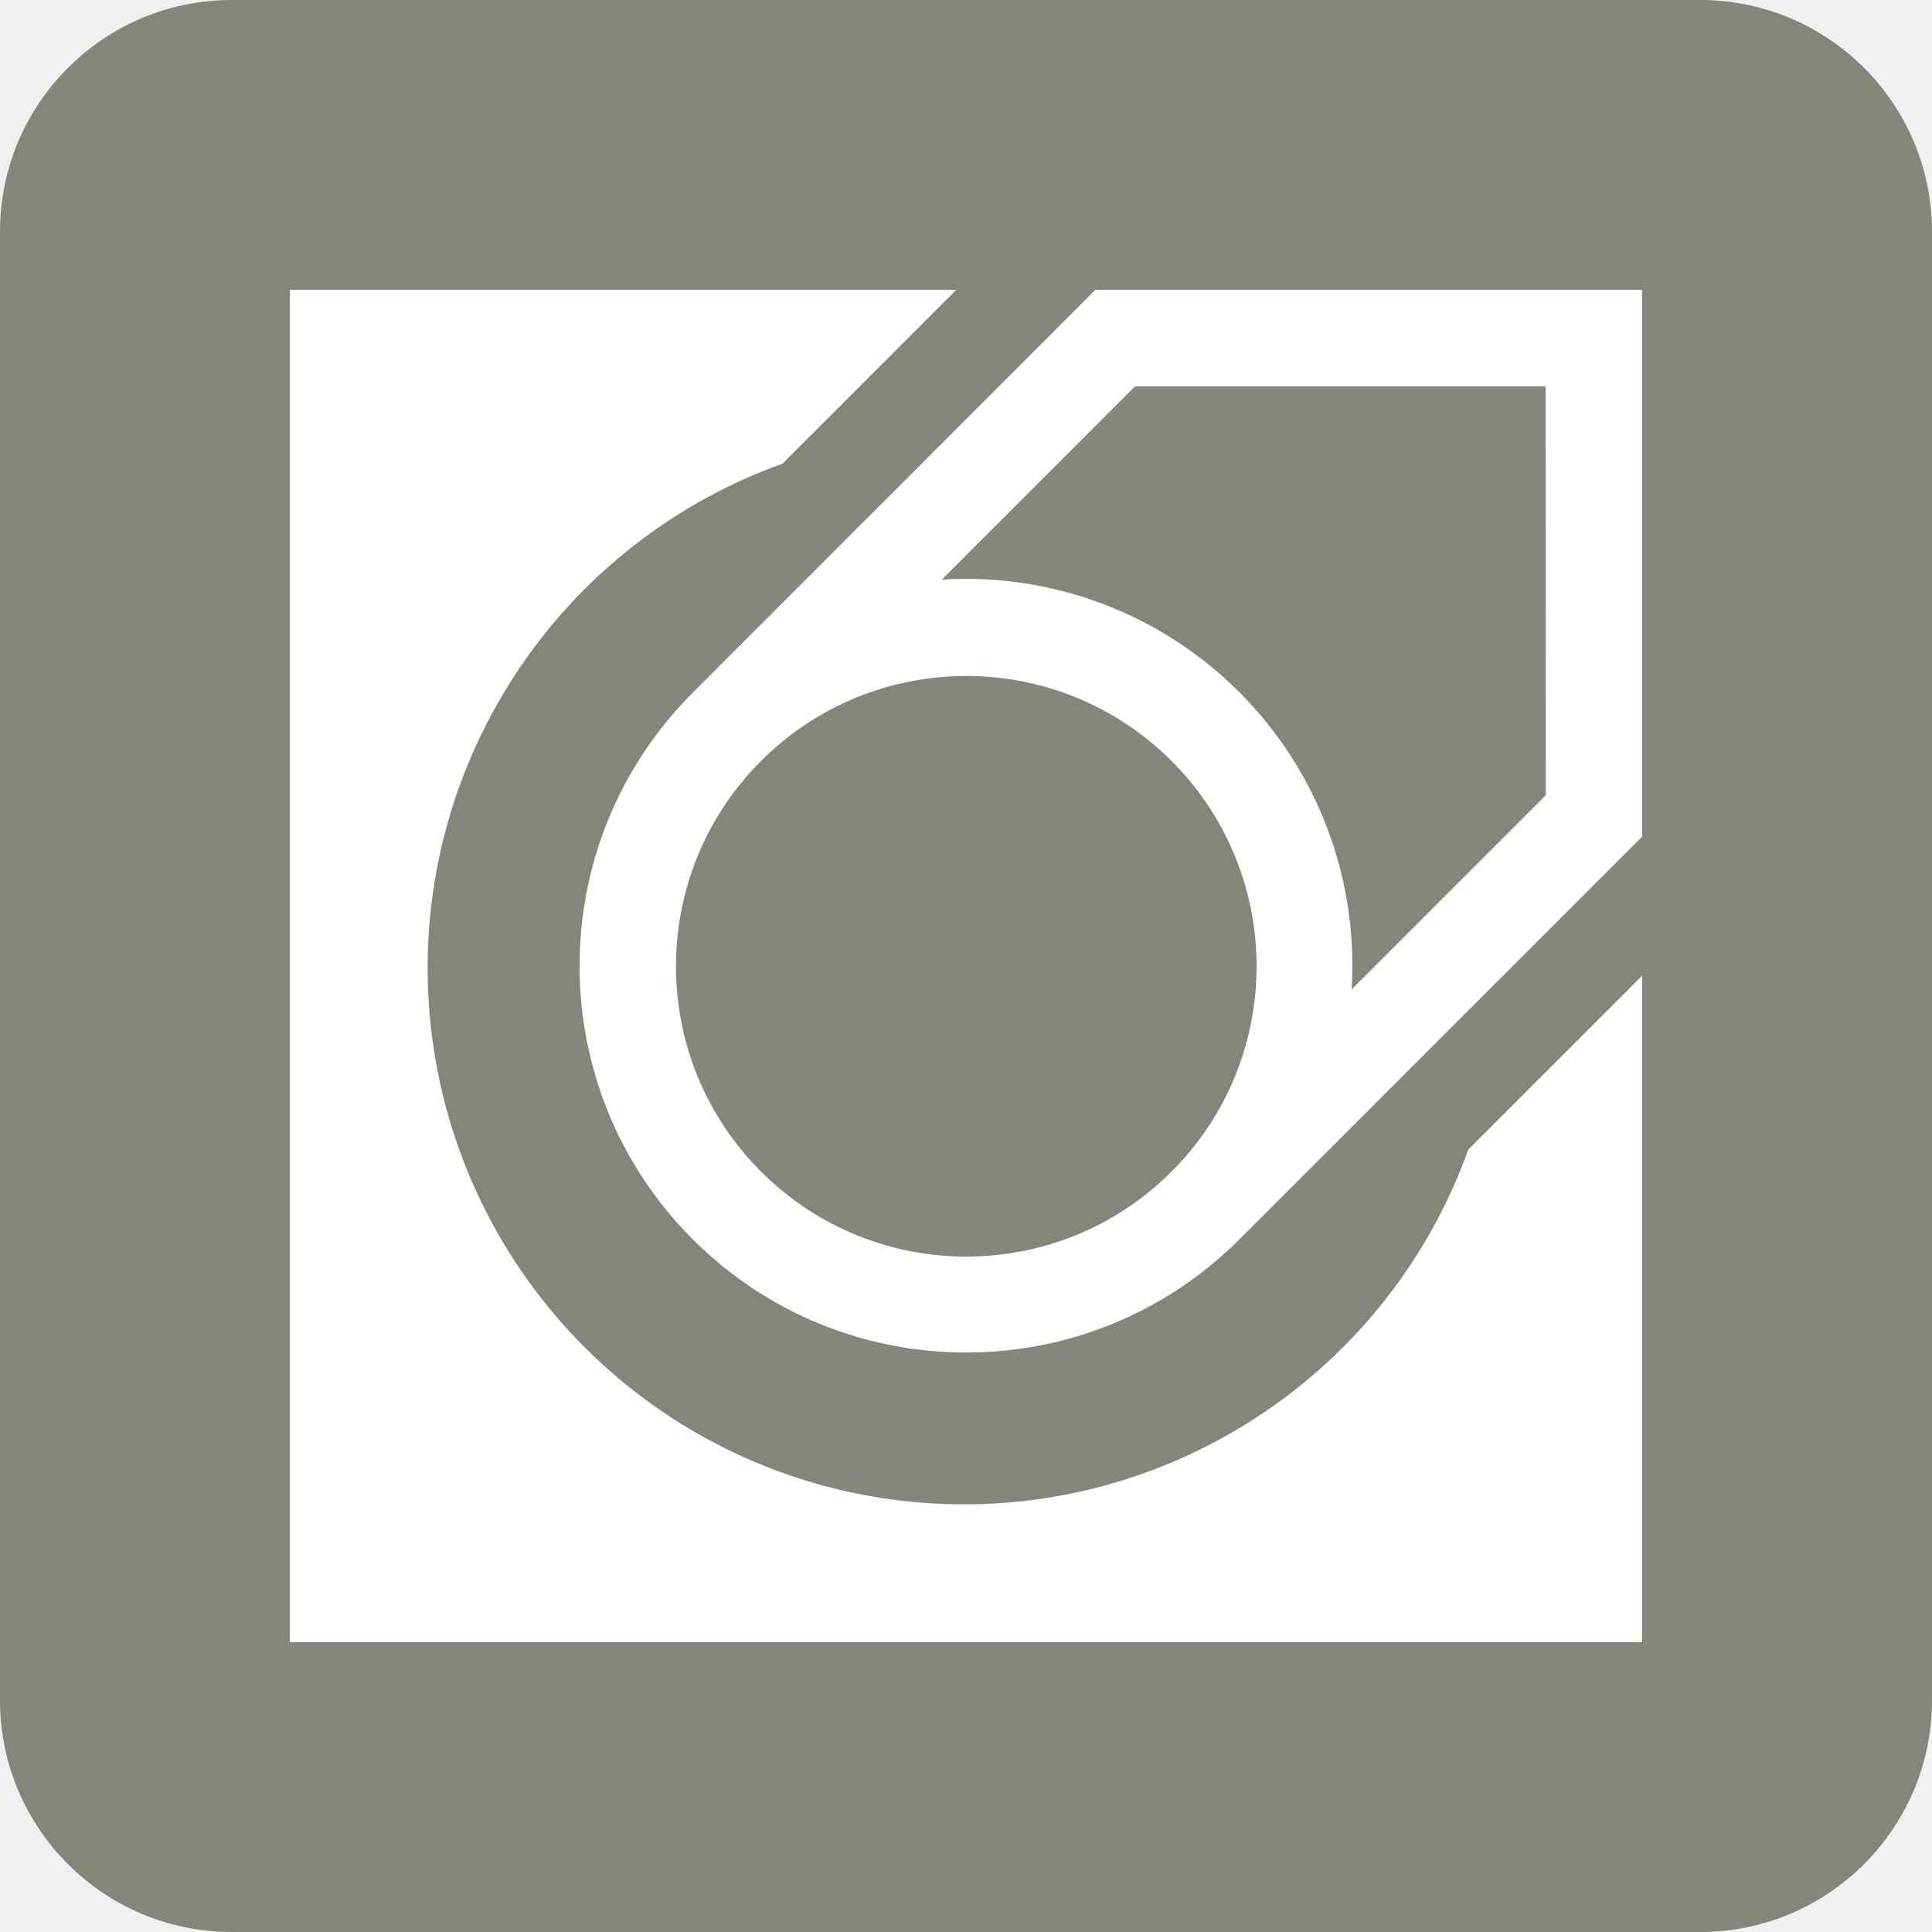
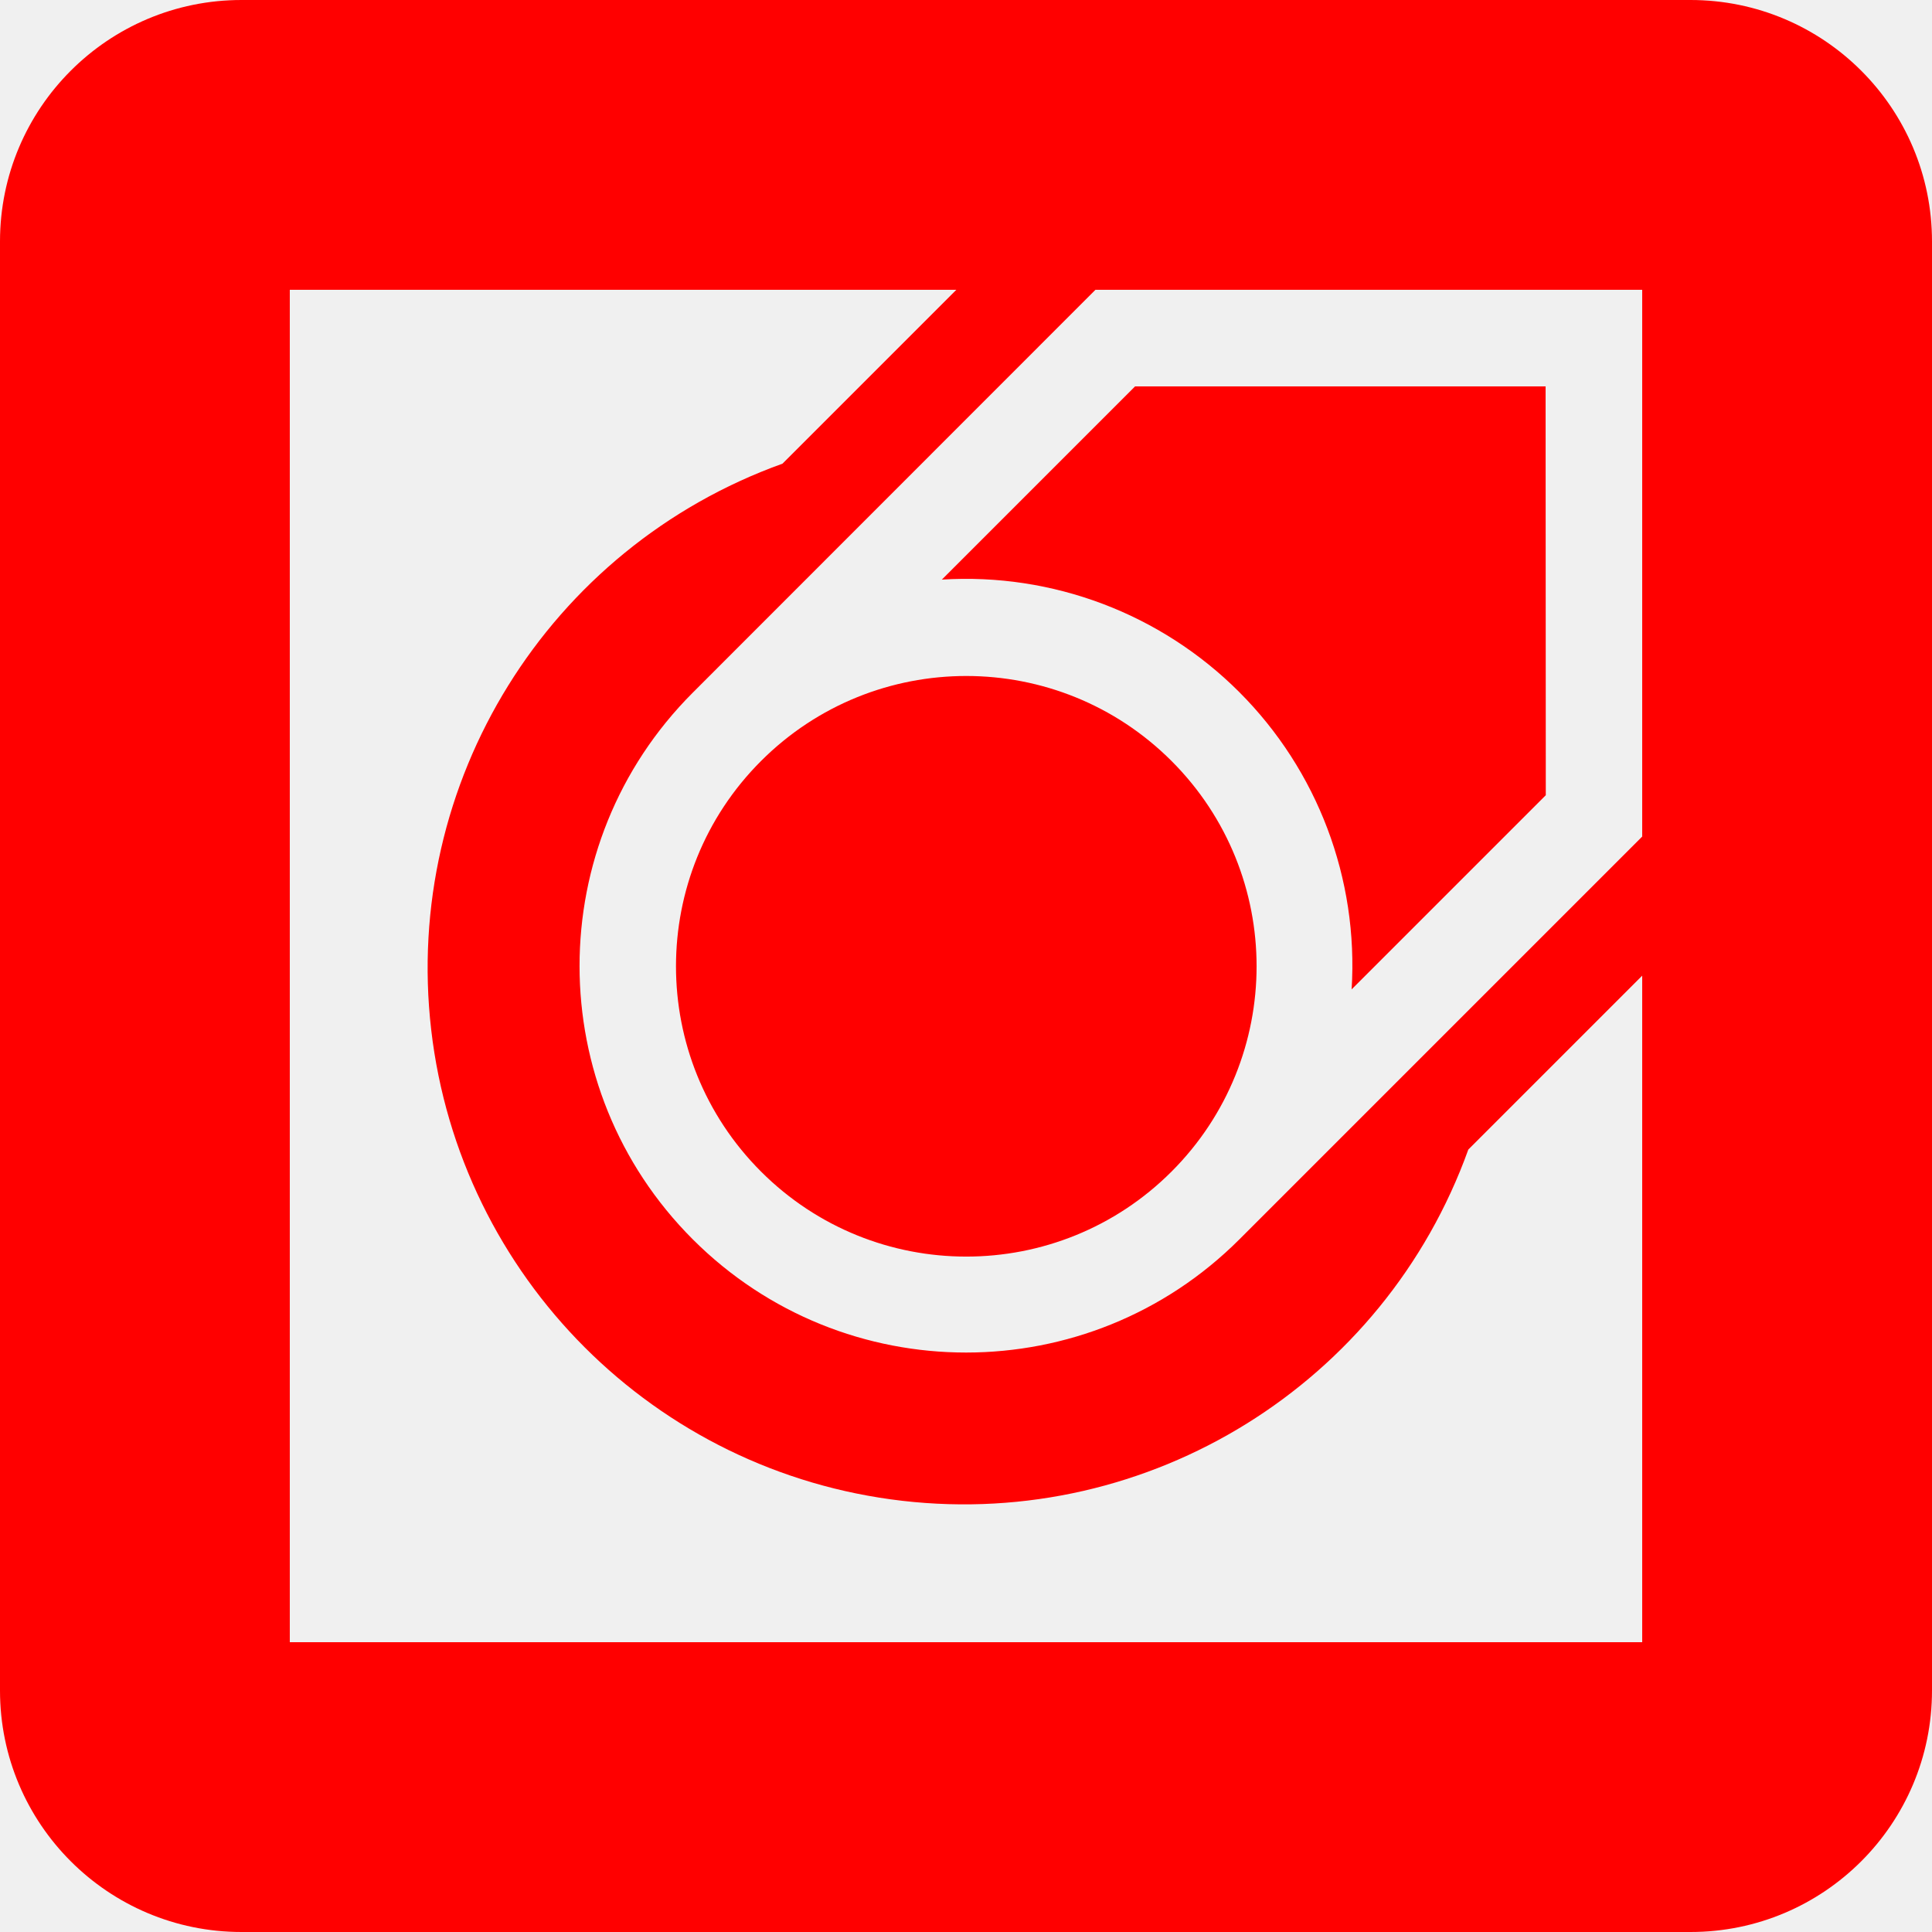
<svg xmlns="http://www.w3.org/2000/svg" viewBox="-25 -25 200 200" width="150" height="150">
-   <rect x="-25" y="-25" width="200" height="200" fill="#838678" rx="24" ry="24" />
-   <path fill="white" stroke-width="2" d="M 5 5 L 74 5 L 56 23 A 55.5 55.5 0 1 0 127 94 L 145 76 L 145 145 L 5 145 Z M 46.71 46.71 L 88.4 5 L 145 5 L 145 61.6 L 103.31 103.29 A 40 40 0 0 1 46.71 46.71 Z M 53.78 53.78 A 30 30 0 0 0 96.28 96.28 A 30 30 0 1 0 53.78 53.78 Z M 135 15 L 92.5 15 L 72.5 35 A 40 40 0 0 1 114.92 77.42 L 135.02 57.32 Z" />
+   <path fill="red" stroke-width="2" d="M0 -25a25 25 0 0 0 -25 25v150a25 25 0 0 0 25 25h150a25 25 0 0 0 25 -25v-150a25 25 0 0 0 -25 -25z M 5 5 L 74 5 L 56 23 A 55.5 55.5 0 1 0 127 94 L 145 76 L 145 145 L 5 145 Z M 46.71 46.71 L 88.4 5 L 145 5 L 145 61.6 L 103.31 103.29 A 40 40 0 0 1 46.71 46.71 Z M 53.78 53.78 A 30 30 0 0 0 96.28 96.28 A 30 30 0 1 0 53.78 53.78 Z M 135 15 L 92.5 15 L 72.5 35 A 40 40 0 0 1 114.92 77.42 L 135.02 57.32 Z" />
</svg>
